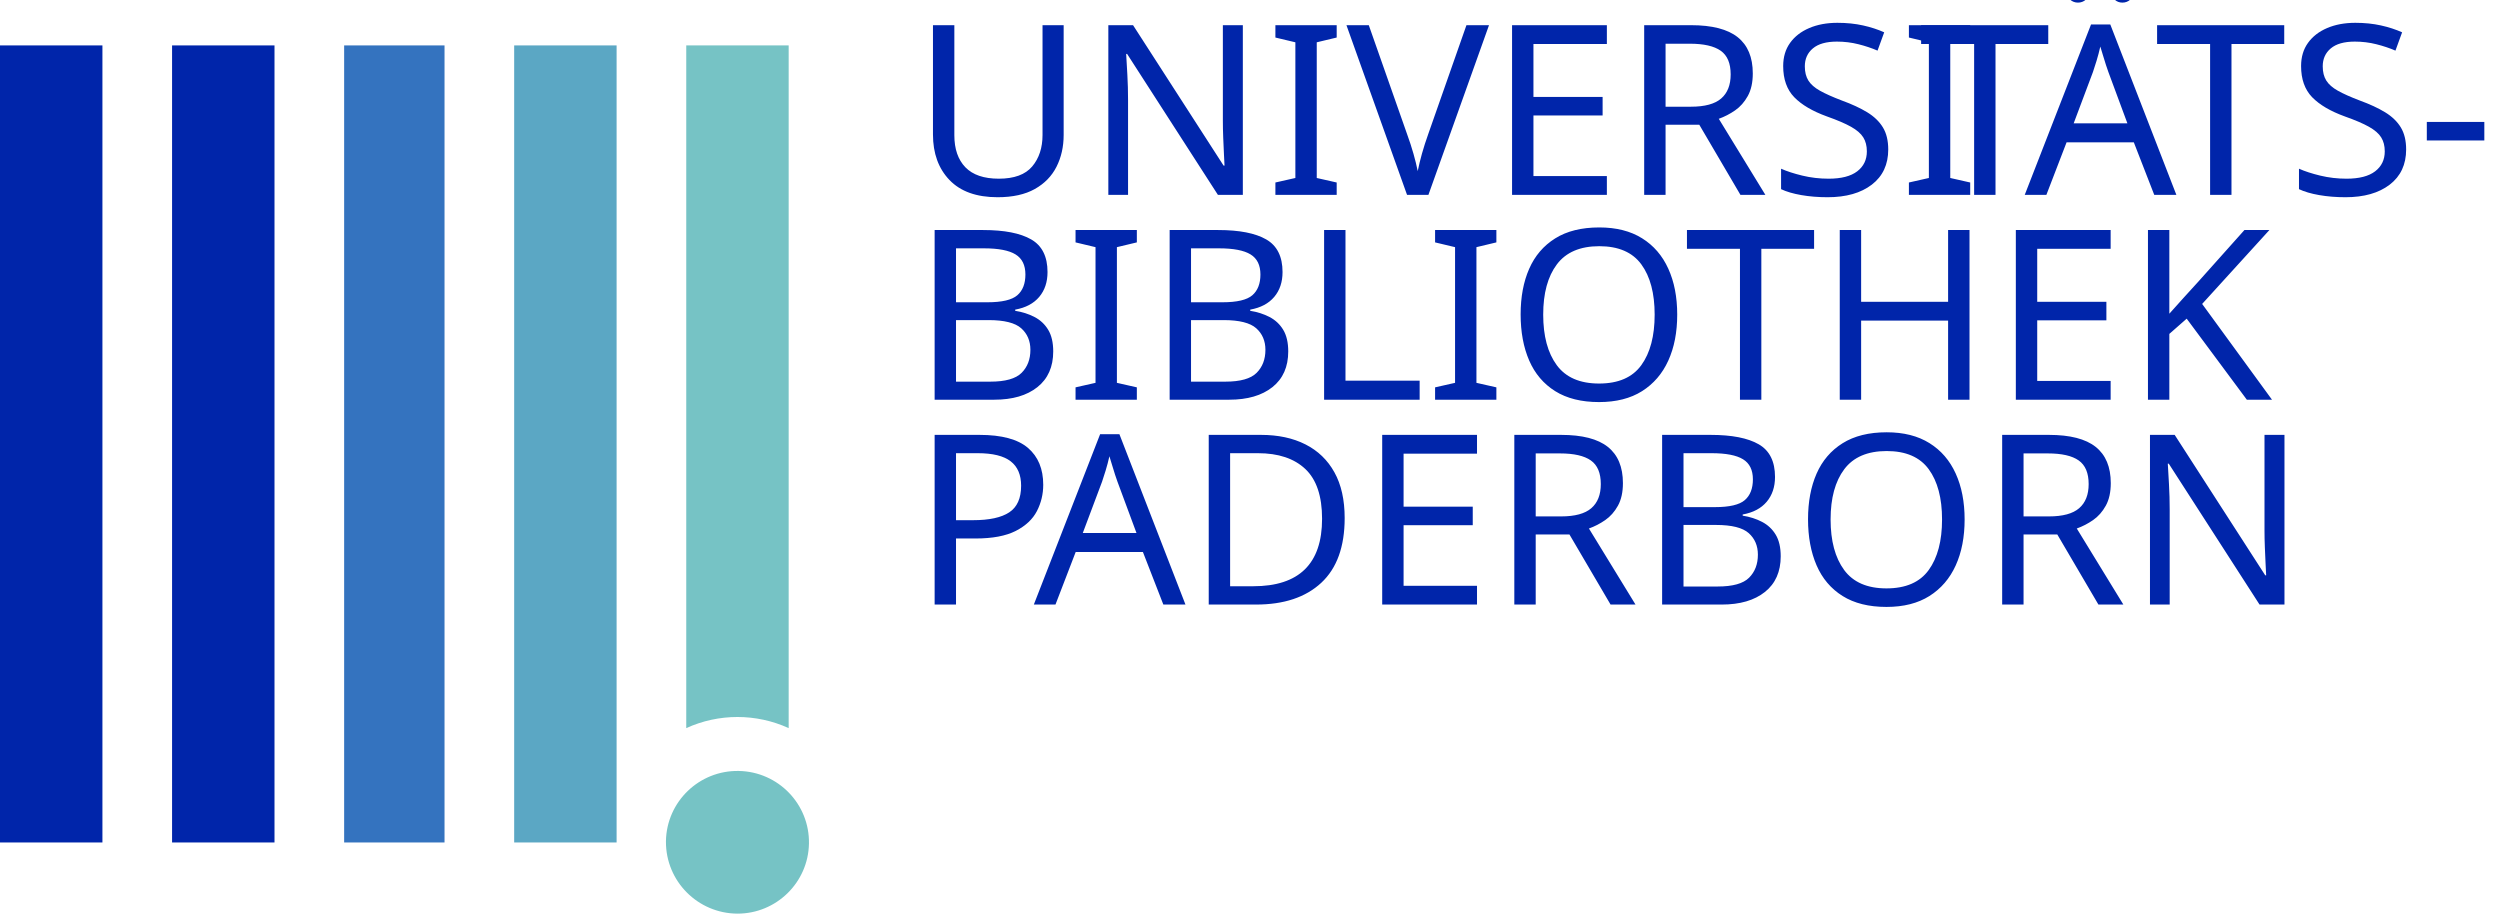
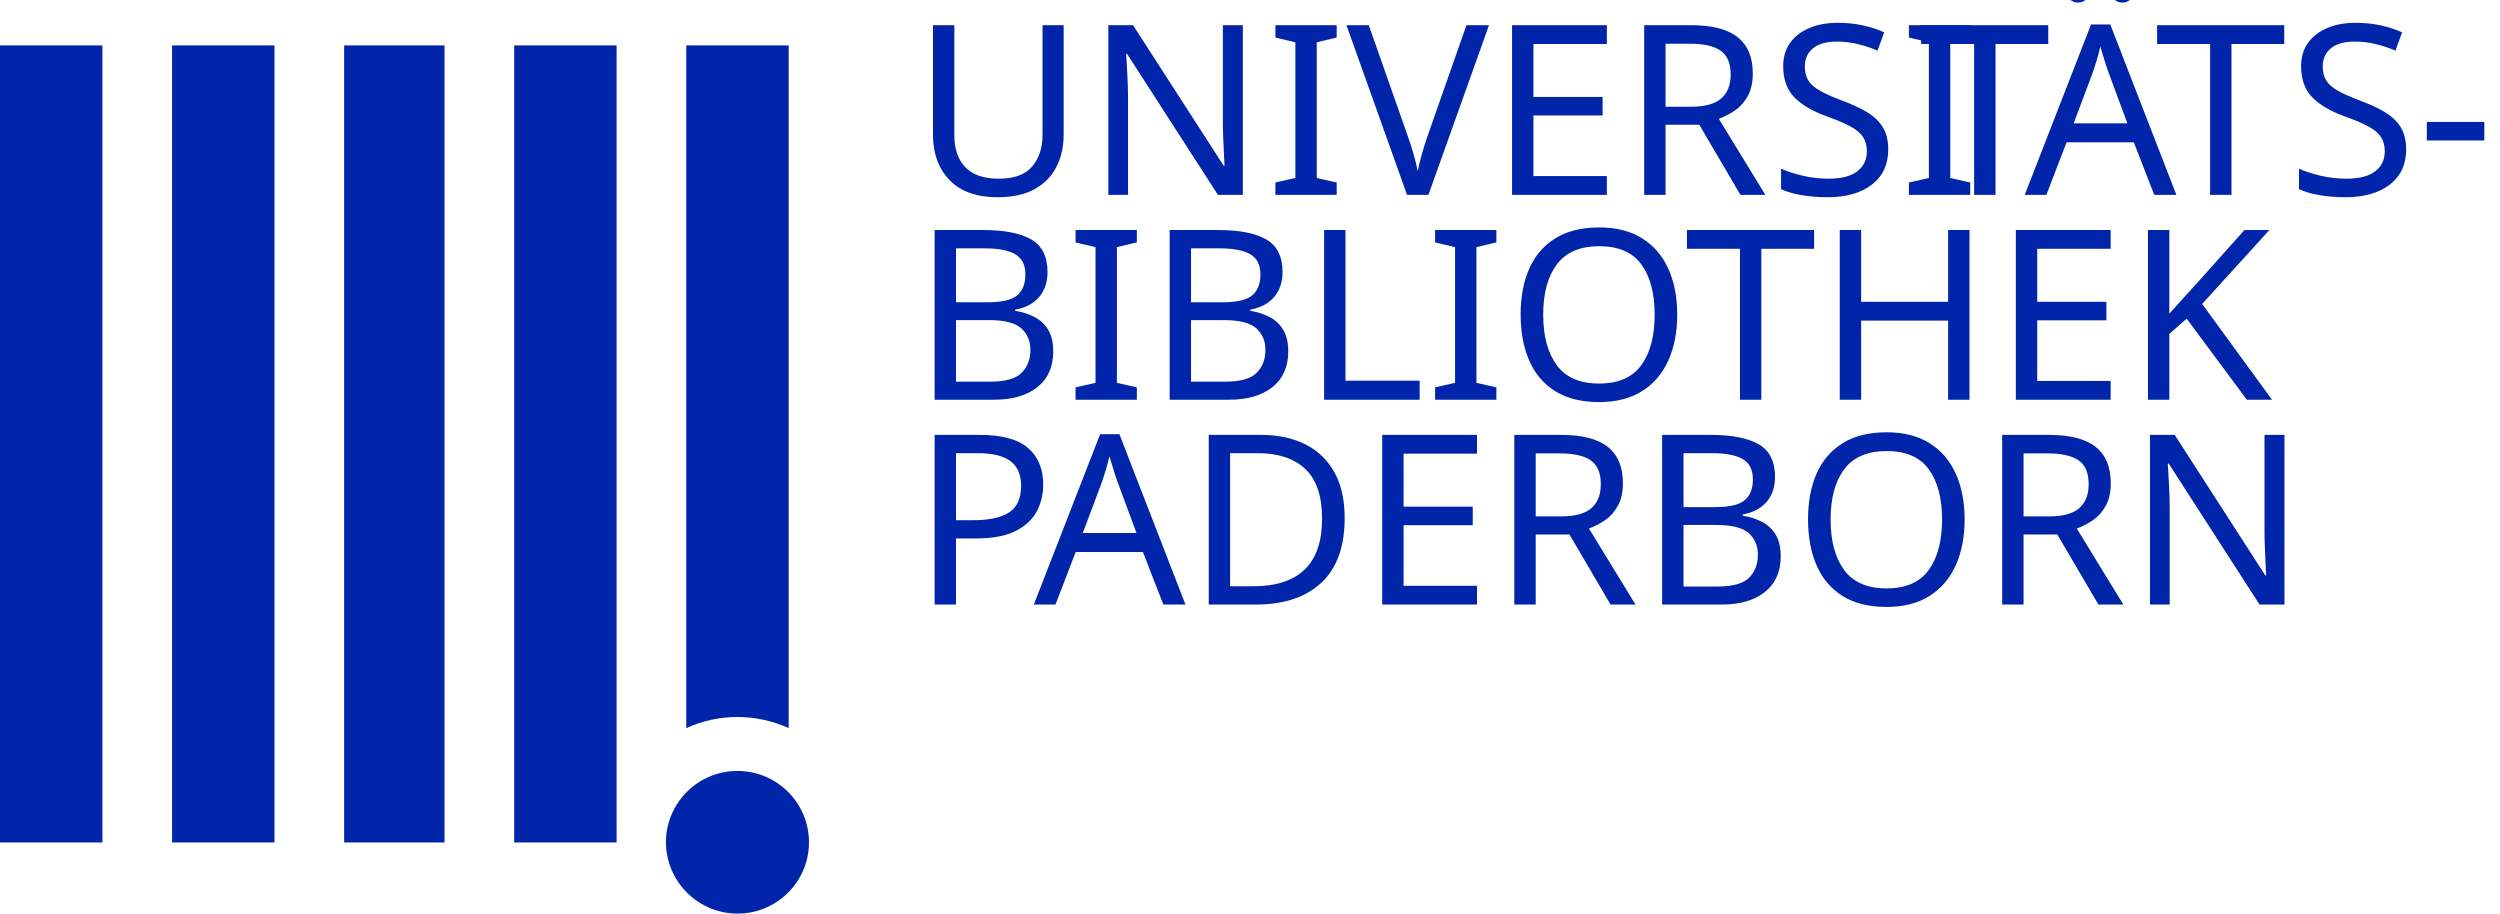
<svg xmlns="http://www.w3.org/2000/svg" id="Ebene_2" viewBox="0 0 1220.4 446">
  <defs>
-     <style>.cls-1{letter-spacing:-.04em;}.cls-2{letter-spacing:-.04em;}.cls-3{font-family:Karla-Regular, Karla;font-size:116px;}.cls-3,.cls-4{fill:#0025aa;}.cls-4,.cls-5,.cls-6,.cls-7{fill-rule:evenodd;stroke-width:0px;}.cls-5{fill:#5ba7c4;}.cls-6{fill:#3473bf;}.cls-7{fill:#76c3c5;}</style>
+     <style>.cls-1{letter-spacing:-.04em;}.cls-2{letter-spacing:-.04em;}.cls-3{font-family:Karla-Regular, Karla;font-size:116px;}.cls-3,.cls-4{fill:#0025aa;}.cls-4{fill-rule:evenodd;stroke-width:0px;}</style>
  </defs>
-   <g id="Variante_1">
-     <g id="Logo">
-       <polygon class="cls-5" points="251 22.17 301 22.17 301 411.26 251 411.26 251 22.17 251 22.17" />
-       <polygon class="cls-6" points="168 22.17 217 22.17 217 411.26 168 411.26 168 22.17 168 22.17" />
+   <g id="Variante_3_einfarbig_">
+     <g id="Logo_Kopie_Kopie">
+       <polygon class="cls-4" points="251 22.17 301 22.17 301 411.26 251 411.26 251 22.17 251 22.17" />
+       <polygon class="cls-4" points="168 22.17 217 22.17 217 411.26 168 411.26 168 22.17 168 22.17" />
      <polygon class="cls-4" points="84 22.17 134 22.17 134 411.26 84 411.26 84 22.17 84 22.17" />
      <polygon class="cls-4" points="0 22.17 50 22.17 50 411.26 0 411.26 0 22.17 0 22.17" />
-       <path class="cls-7" d="m335,22.17h50v333.27c-15.86-7.24-34.14-7.24-50,0V22.17Z" />
-       <path class="cls-7" d="m325.09,410.53c.35-19.23,16.27-34.54,35.55-34.18,19.28.35,34.62,16.23,34.26,35.46-.35,18.98-15.87,34.19-34.9,34.19-19.37-.09-35-15.82-34.91-35.15,0-.11,0-.22,0-.32Z" />
+       <path class="cls-4" d="m335,22.17h50v333.27c-15.86-7.24-34.14-7.24-50,0V22.17Z" />
+       <path class="cls-4" d="m325.09,410.53c.35-19.23,16.27-34.54,35.55-34.18,19.28.35,34.62,16.23,34.26,35.46-.35,18.98-15.87,34.19-34.9,34.19-19.37-.09-35-15.82-34.91-35.15,0-.11,0-.22,0-.32Z" />
    </g>
-     <g id="Schrift">
+     <g id="Schrift_Kopie_Kopie">
      <text class="cls-3" transform="translate(445 95.12)">
        <tspan x="0" y="0">UNIVERSI</tspan>
        <tspan class="cls-2" x="491.66" y="0">TÄ</tspan>
        <tspan x="606.85" y="0">TS-</tspan>
        <tspan x="0" y="100">BIBLIOTHEK</tspan>
        <tspan class="cls-1" x="0" y="200">P</tspan>
        <tspan x="59.68" y="200">ADERBORN</tspan>
      </text>
    </g>
  </g>
</svg>
